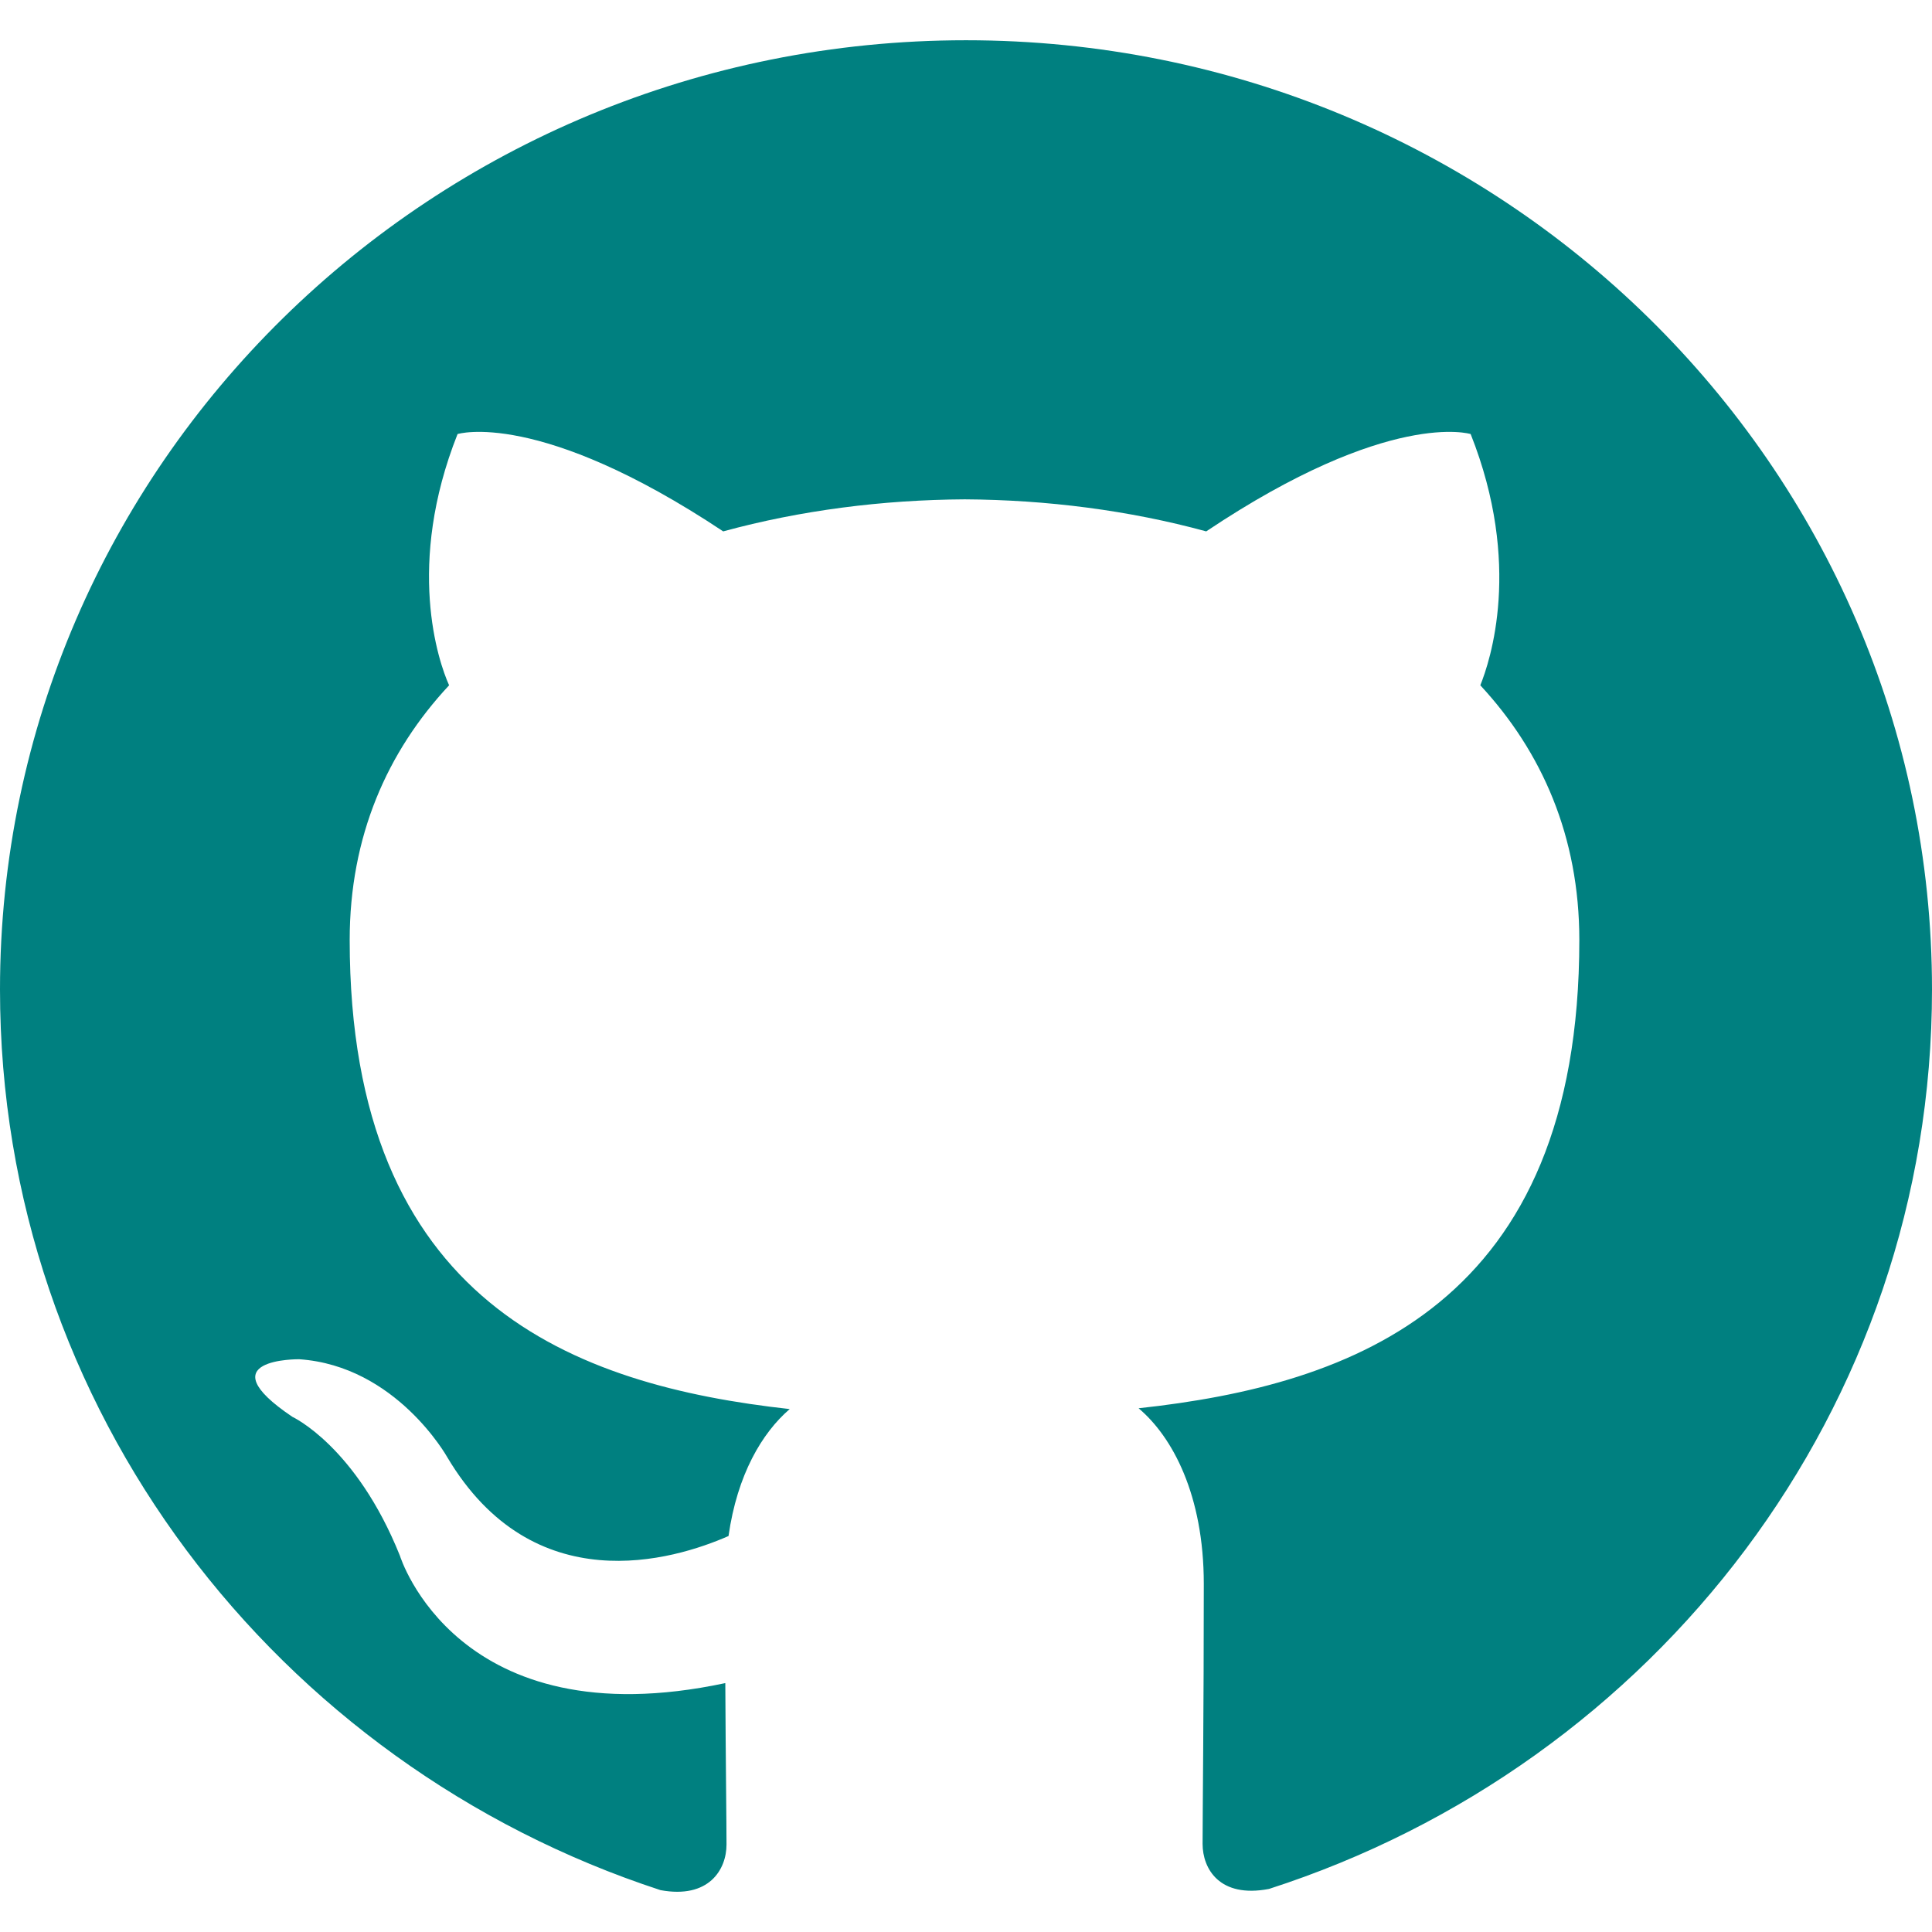
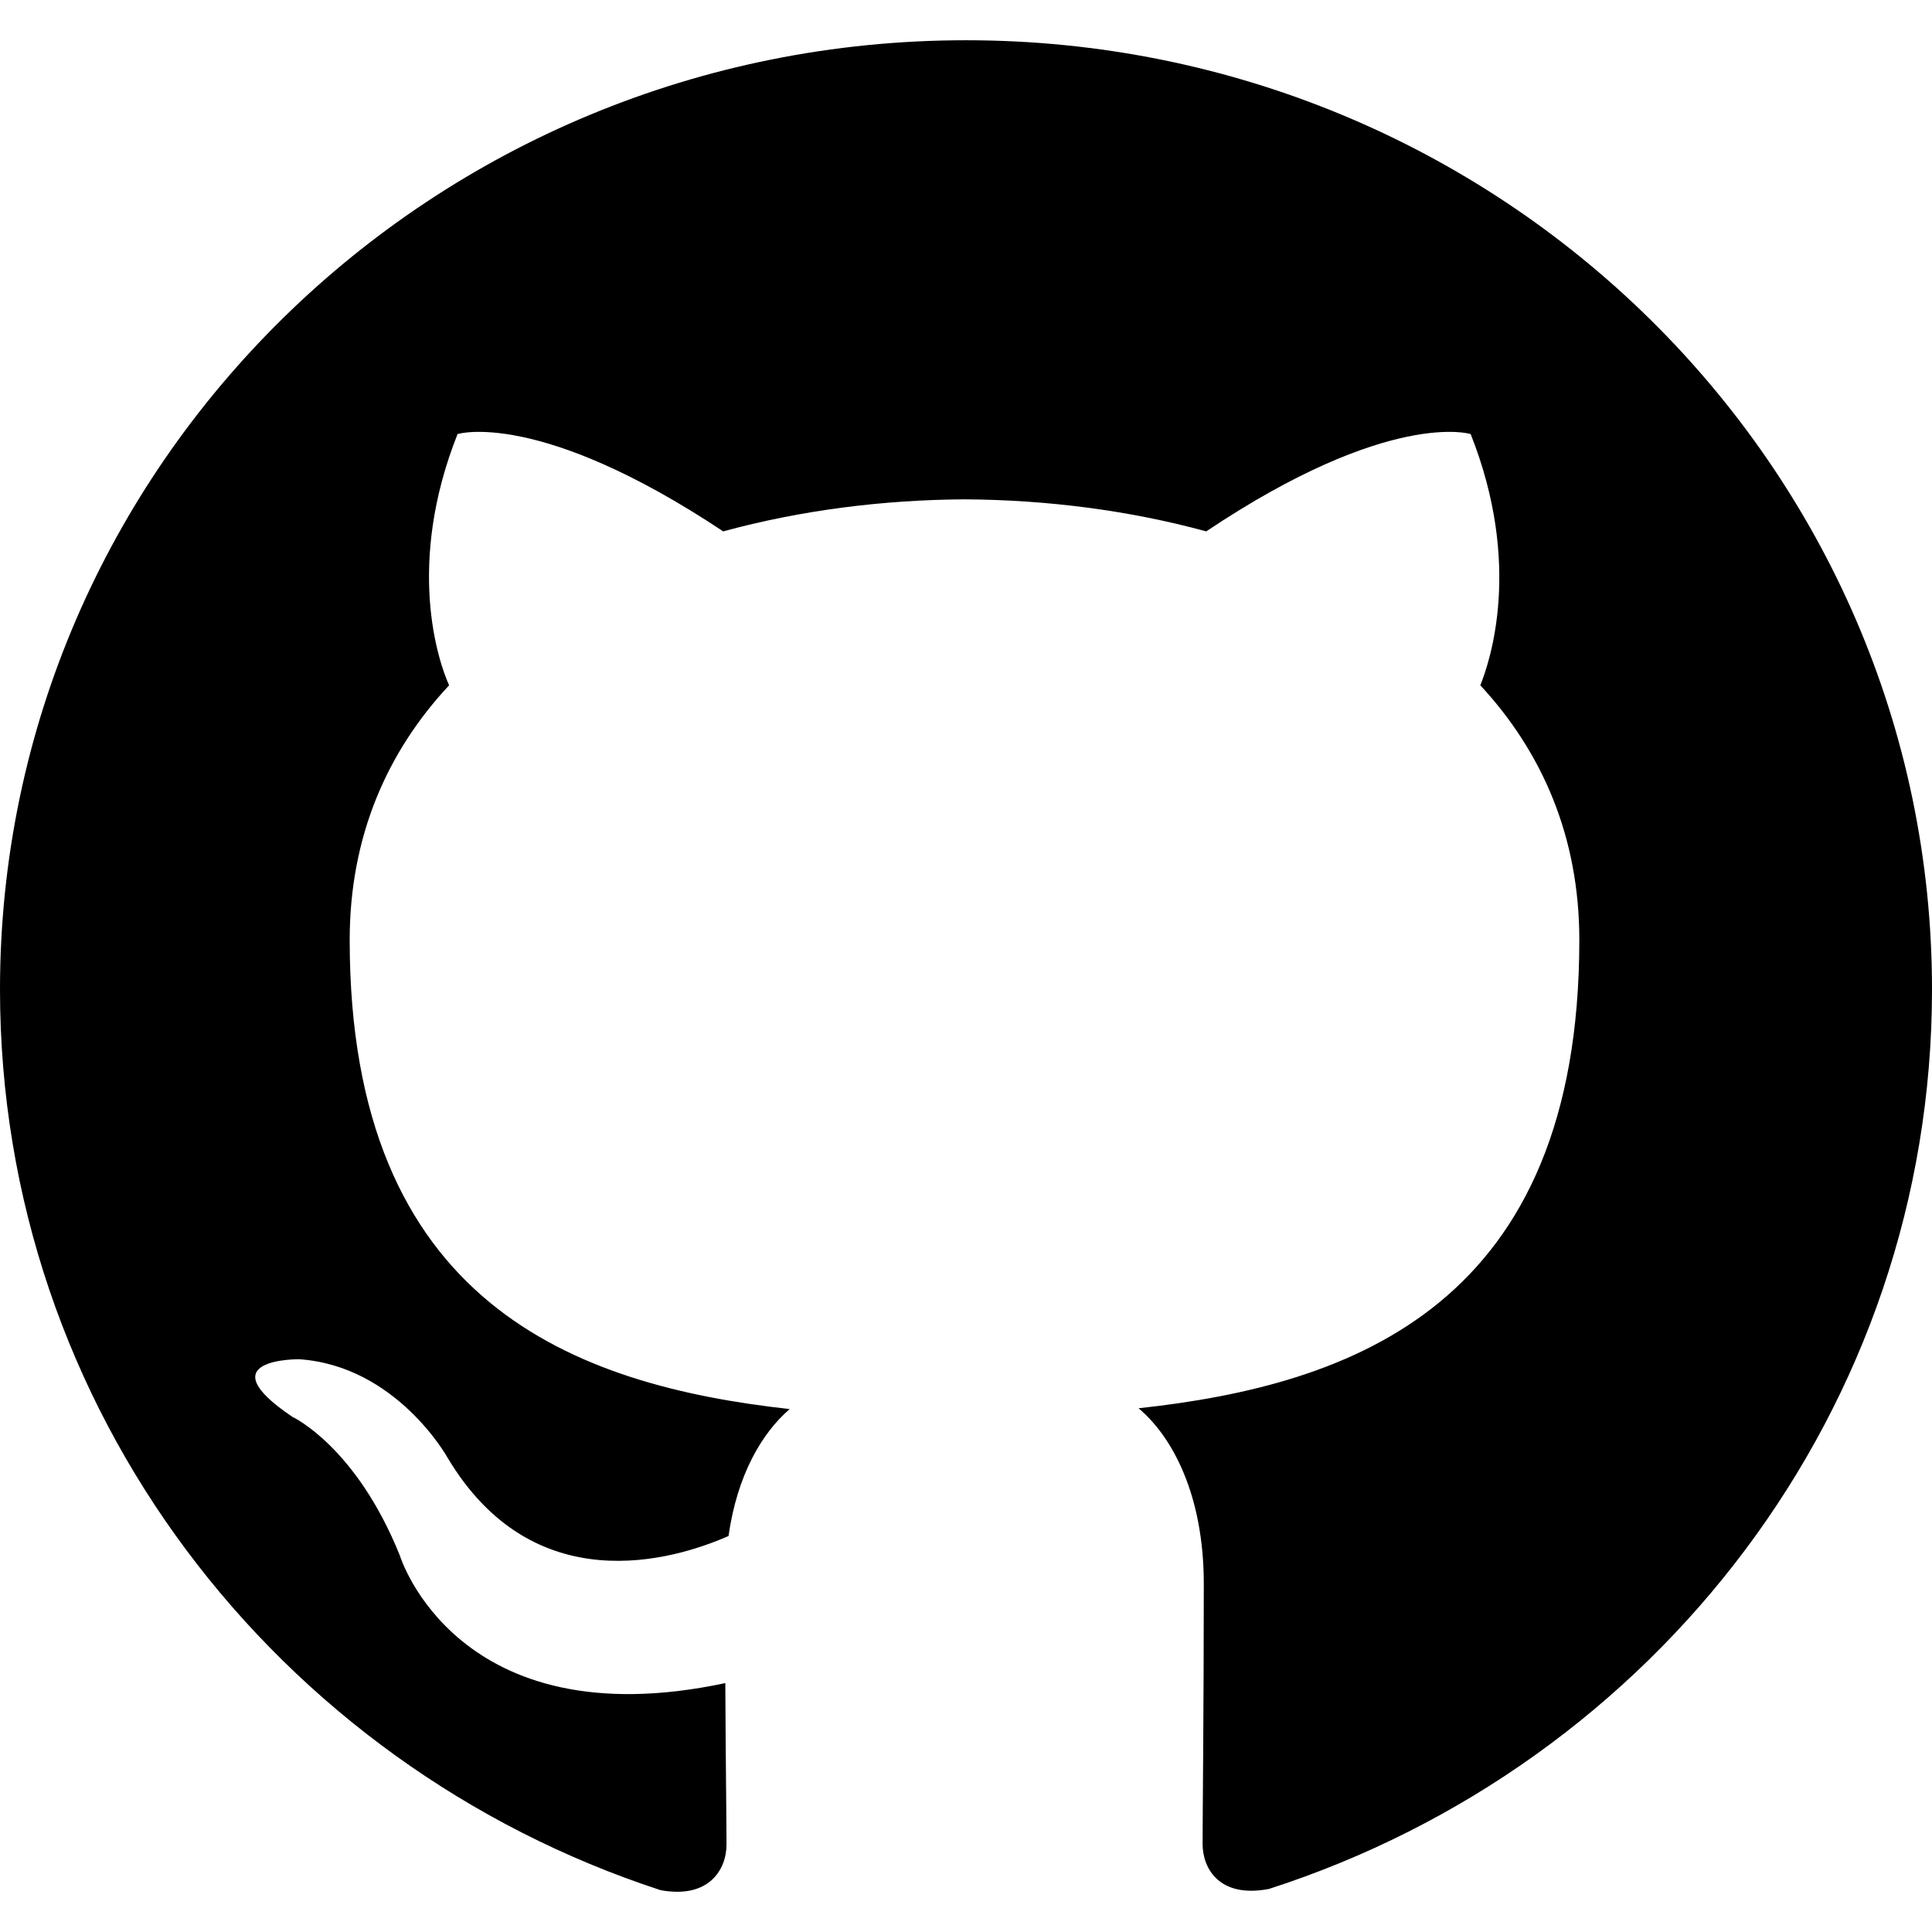
- <svg xmlns="http://www.w3.org/2000/svg" enable-background="new 0 0 24 24" height="512" viewBox="0 0 24 24" width="512">
-   <path d="m12 .5c-6.63 0-12 5.28-12 11.792 0 5.211 3.438 9.63 8.205 11.188.6.111.82-.254.82-.567 0-.28-.01-1.022-.015-2.005-3.338.711-4.042-1.582-4.042-1.582-.546-1.361-1.335-1.725-1.335-1.725-1.087-.731.084-.716.084-.716 1.205.082 1.838 1.215 1.838 1.215 1.07 1.803 2.809 1.282 3.495.981.108-.763.417-1.282.76-1.577-2.665-.295-5.466-1.309-5.466-5.827 0-1.287.465-2.339 1.235-3.164-.135-.298-.54-1.497.105-3.121 0 0 1.005-.316 3.3 1.209.96-.262 1.98-.392 3-.398 1.02.006 2.04.136 3 .398 2.28-1.525 3.285-1.209 3.285-1.209.645 1.624.24 2.823.12 3.121.765.825 1.23 1.877 1.23 3.164 0 4.53-2.805 5.527-5.475 5.817.42.354.81 1.077.81 2.182 0 1.578-.015 2.846-.015 3.229 0 .309.21.678.825.56 4.801-1.548 8.236-5.97 8.236-11.173 0-6.512-5.373-11.792-12-11.792z" fill="#008080" />
+ <svg xmlns="http://www.w3.org/2000/svg" viewBox="0 0 24 24">
+   <path d="m12 .5c-6.63 0-12 5.28-12 11.792 0 5.211 3.438 9.63 8.205 11.188.6.111.82-.254.82-.567 0-.28-.01-1.022-.015-2.005-3.338.711-4.042-1.582-4.042-1.582-.546-1.361-1.335-1.725-1.335-1.725-1.087-.731.084-.716.084-.716 1.205.082 1.838 1.215 1.838 1.215 1.07 1.803 2.809 1.282 3.495.981.108-.763.417-1.282.76-1.577-2.665-.295-5.466-1.309-5.466-5.827 0-1.287.465-2.339 1.235-3.164-.135-.298-.54-1.497.105-3.121 0 0 1.005-.316 3.3 1.209.96-.262 1.98-.392 3-.398 1.02.006 2.04.136 3 .398 2.28-1.525 3.285-1.209 3.285-1.209.645 1.624.24 2.823.12 3.121.765.825 1.23 1.877 1.23 3.164 0 4.53-2.805 5.527-5.475 5.817.42.354.81 1.077.81 2.182 0 1.578-.015 2.846-.015 3.229 0 .309.21.678.825.56 4.801-1.548 8.236-5.97 8.236-11.173 0-6.512-5.373-11.792-12-11.792z" />
</svg>
